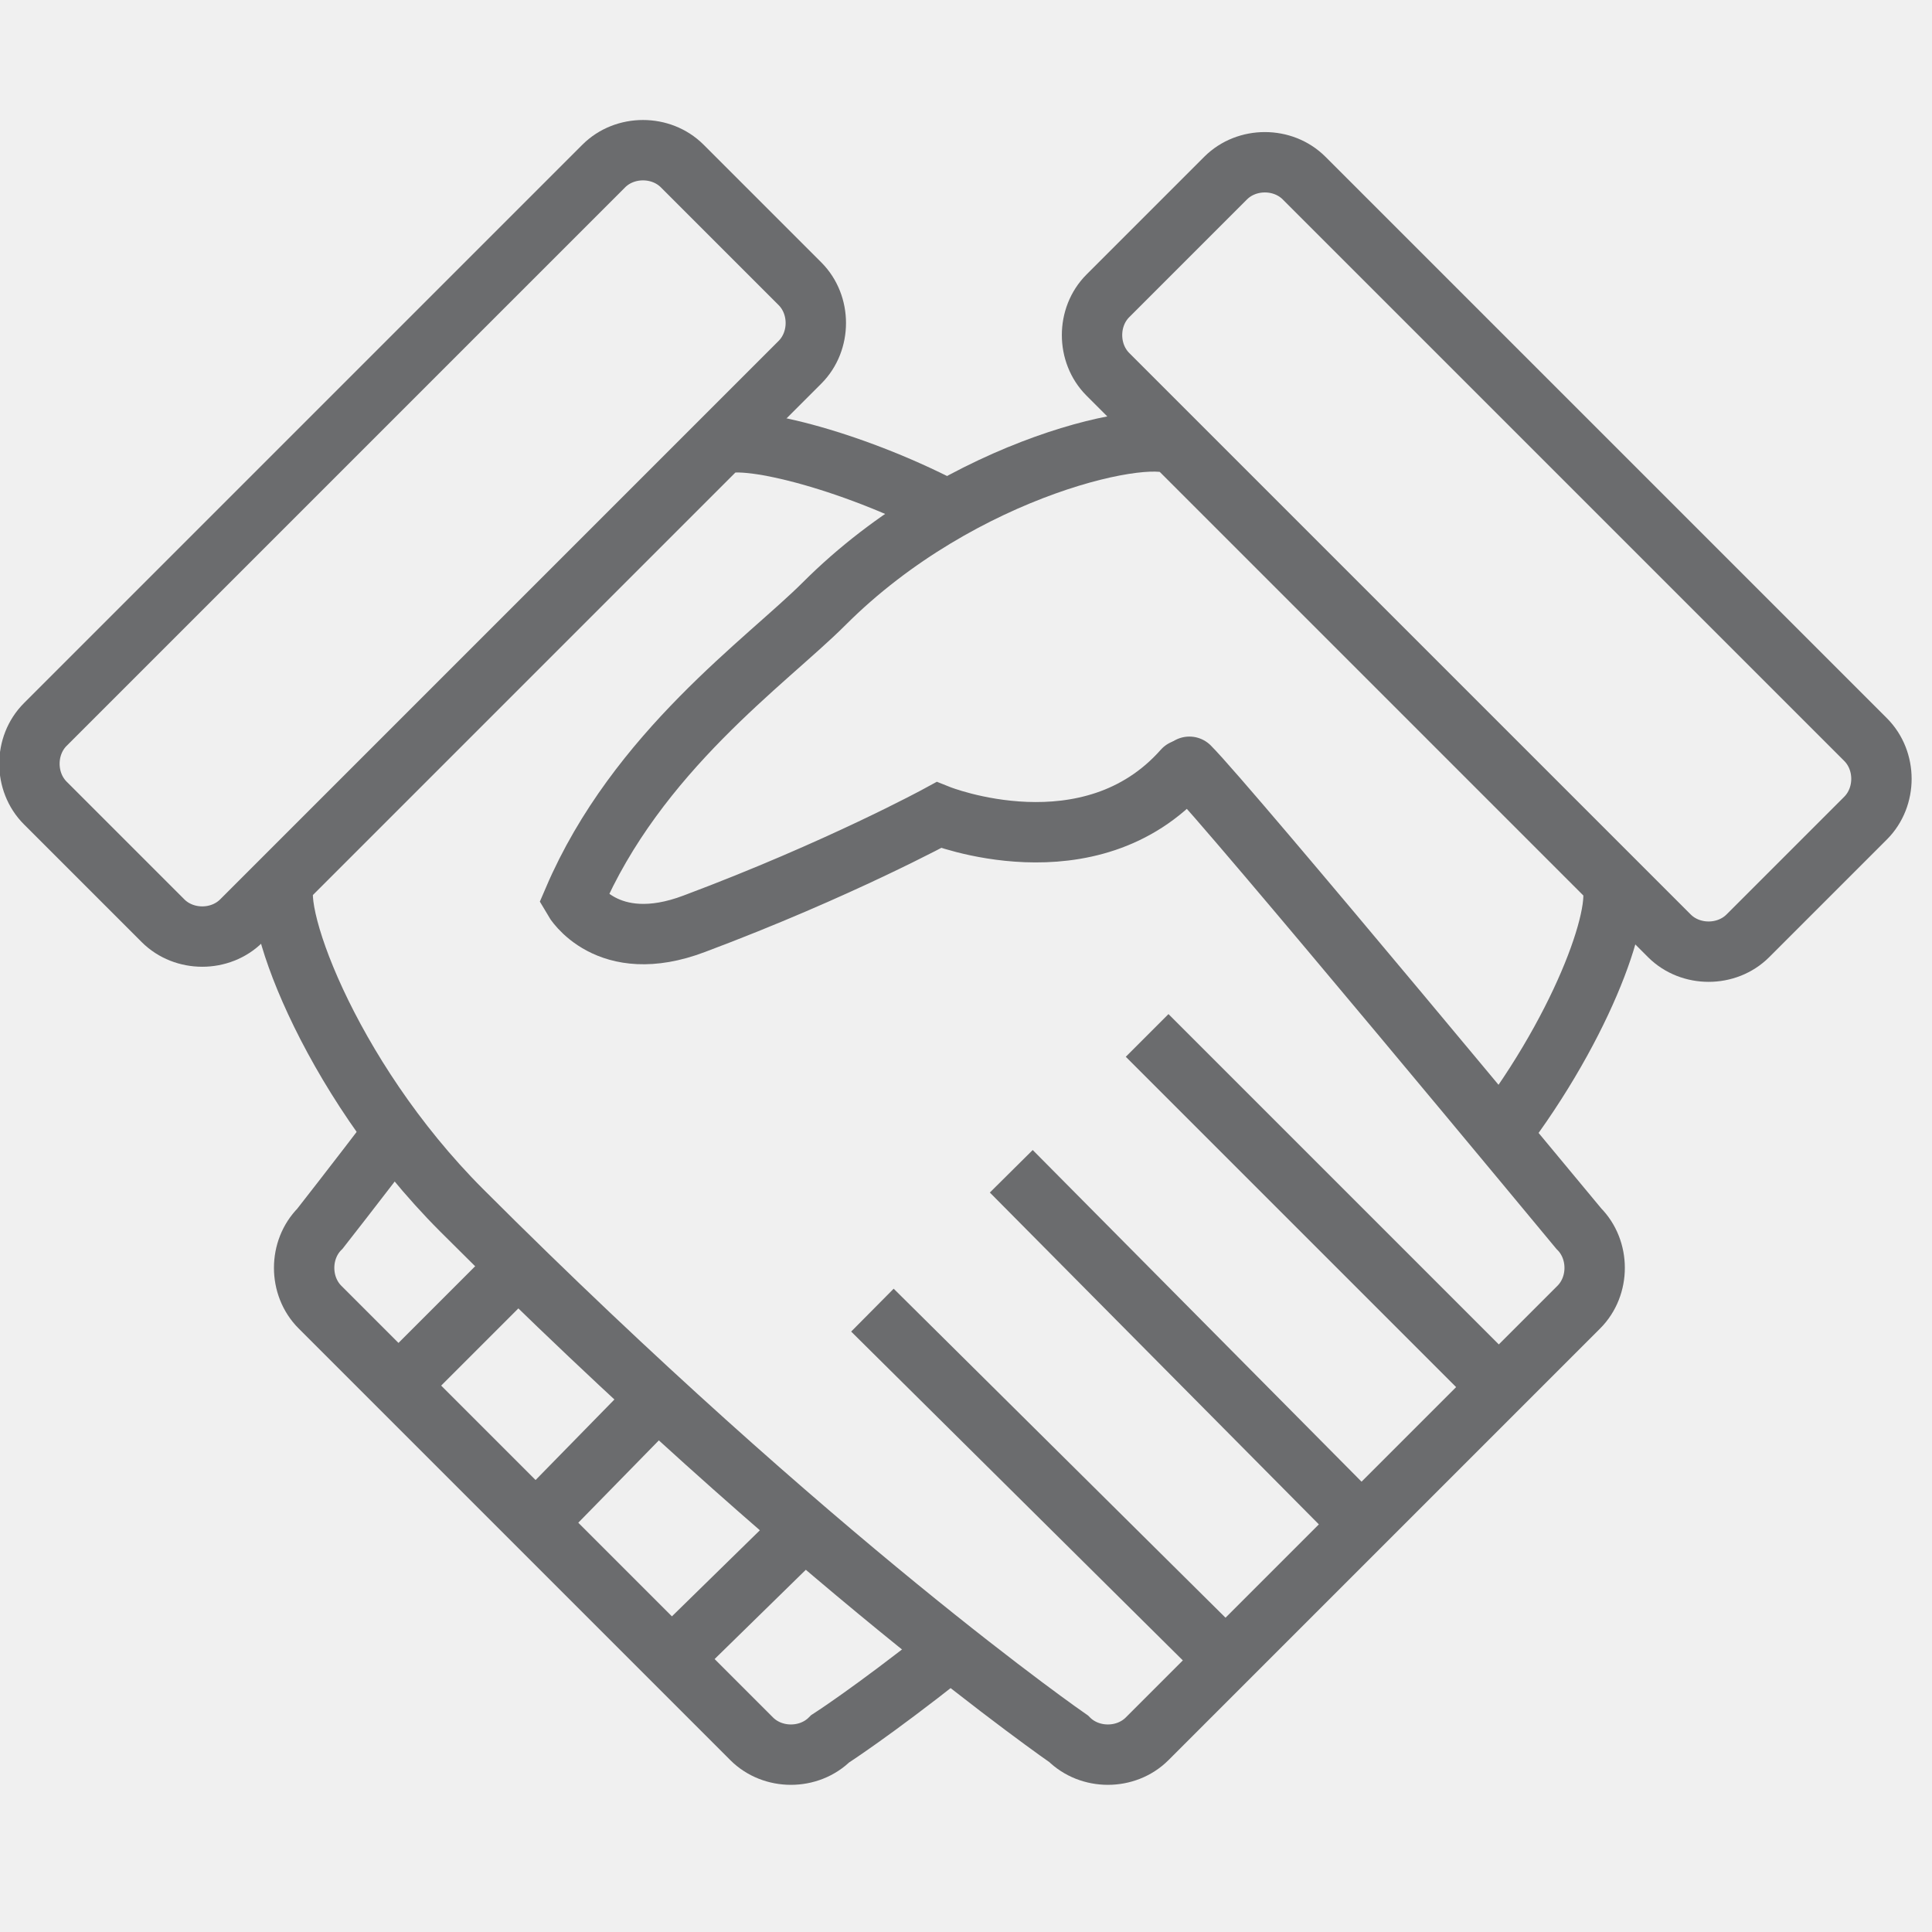
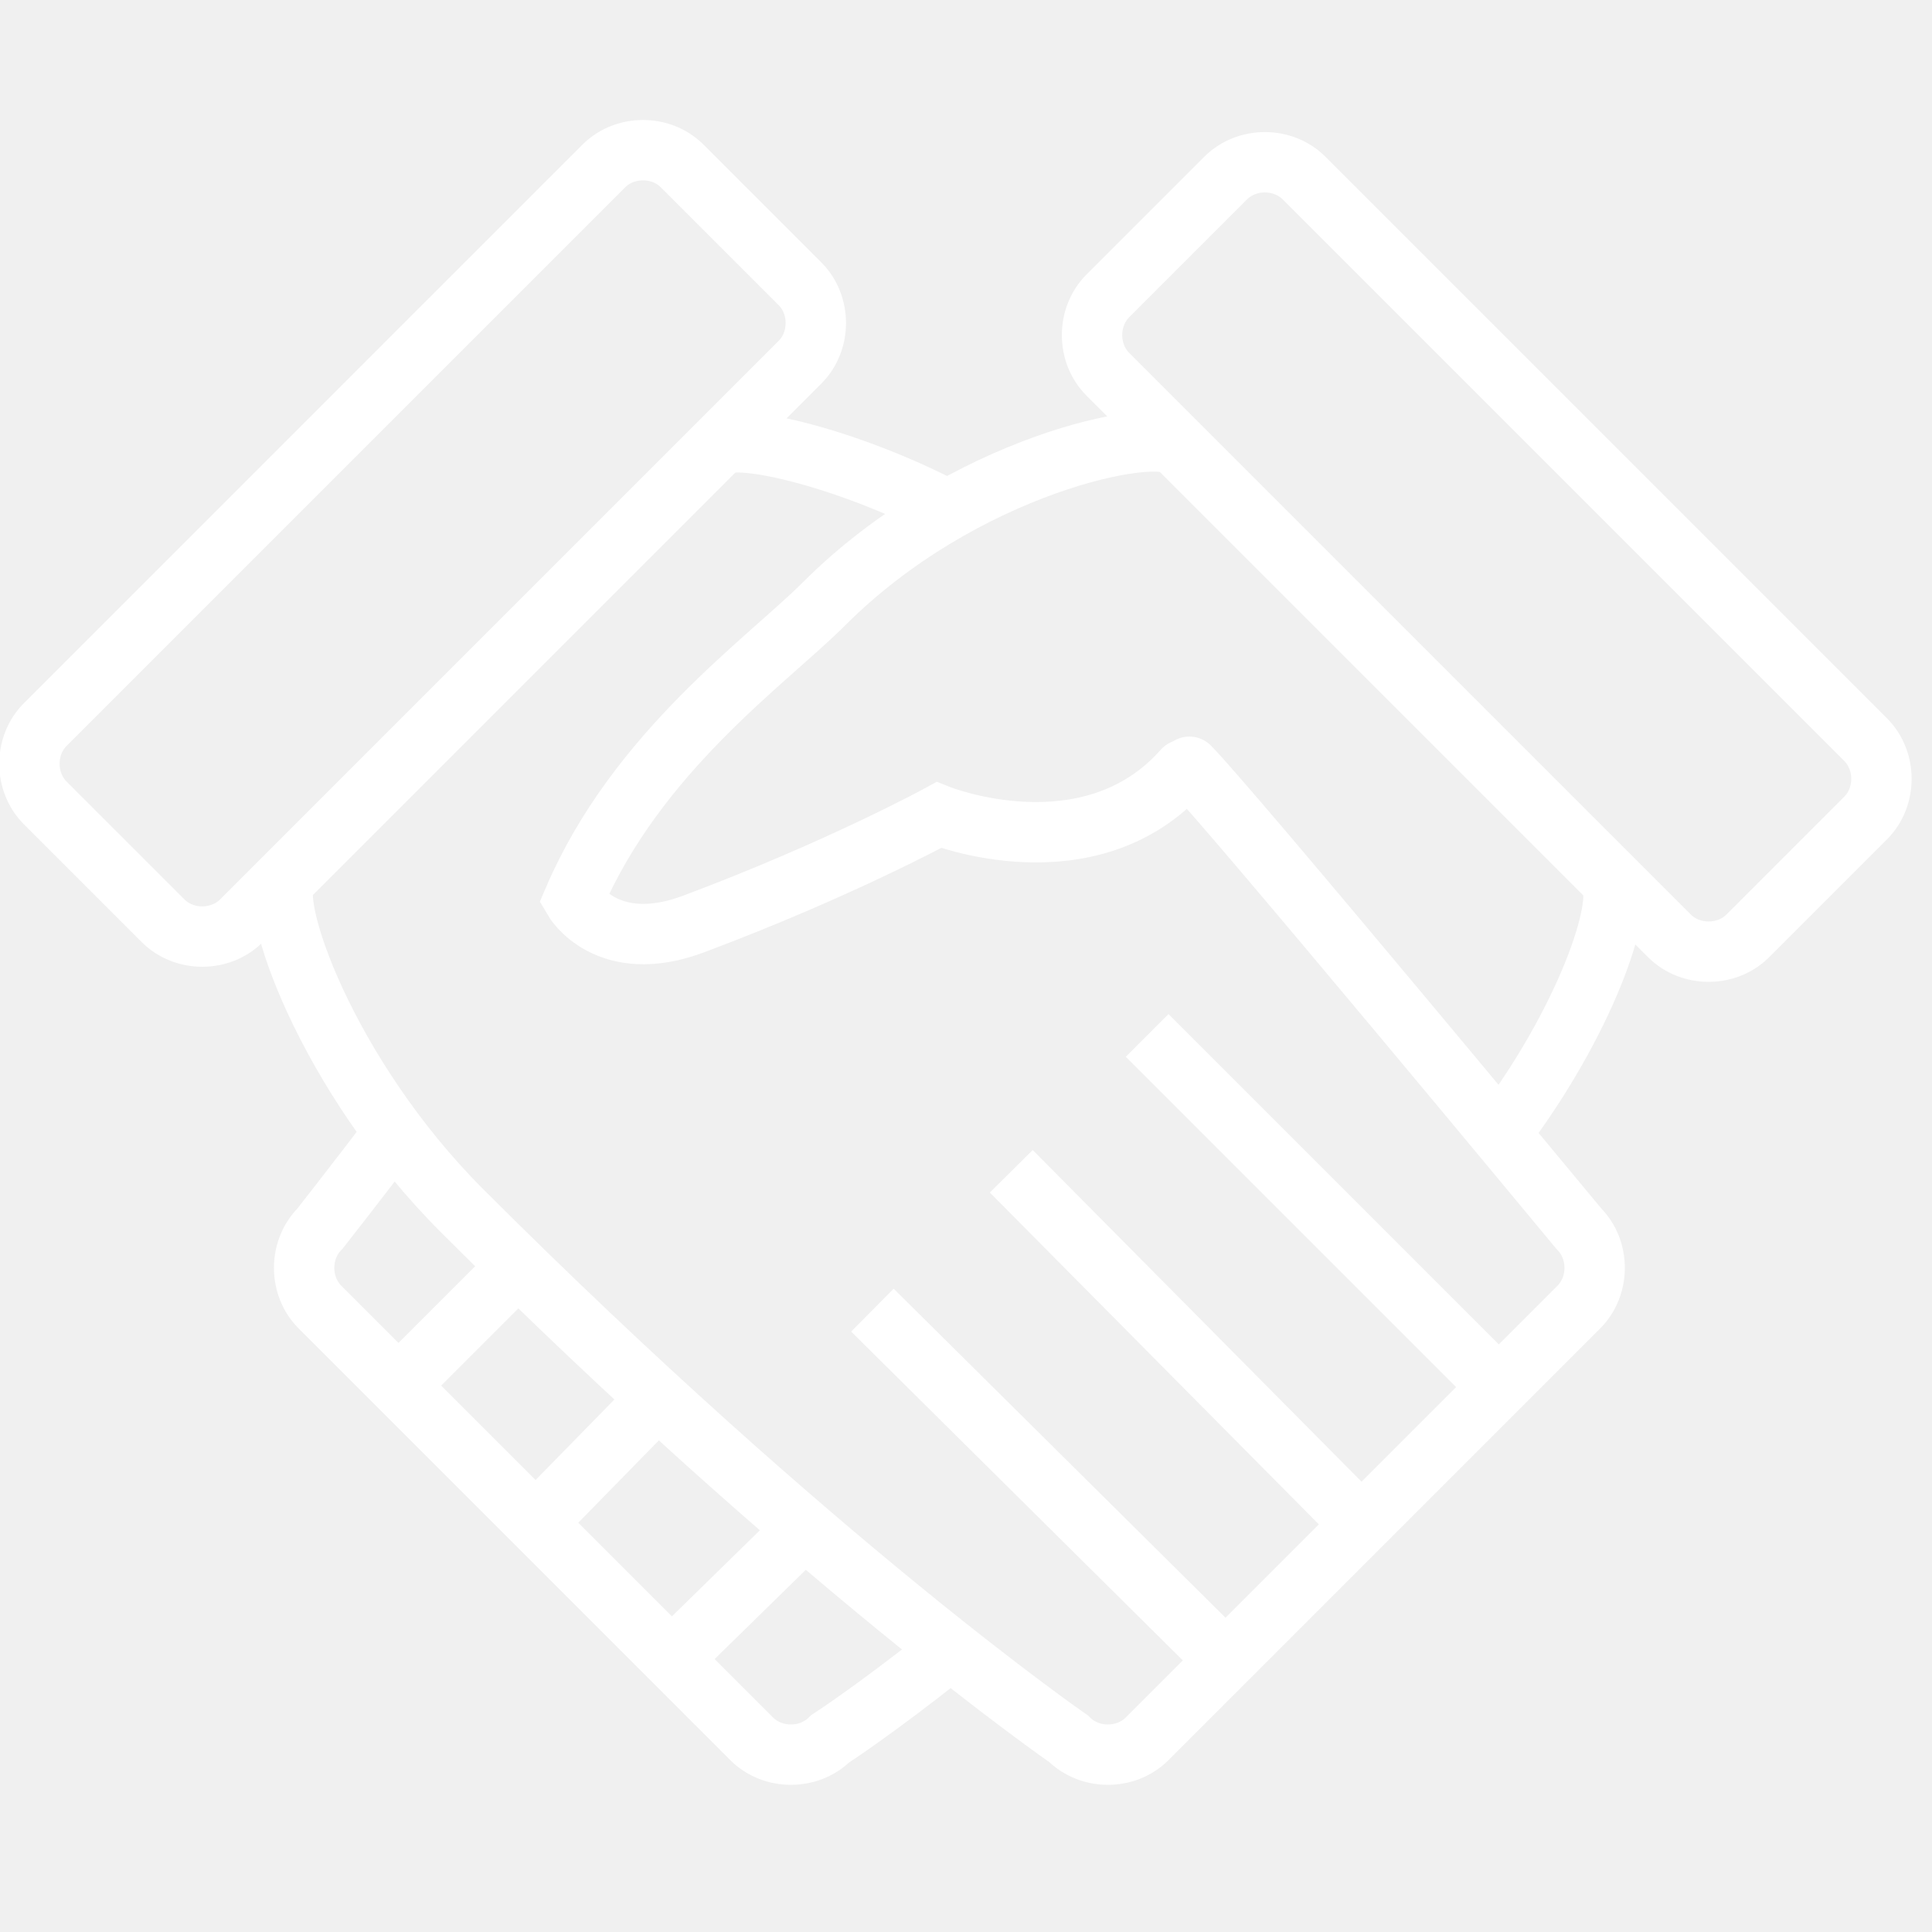
<svg xmlns="http://www.w3.org/2000/svg" version="1.1" id="Layer_1" width="800px" height="800px" viewBox="0 0 64 56" enable-background="new 0 0 64 56" xml:space="preserve">
  <g id="Page-1">
    <g id="Shake-hand" transform="translate(1, 1)">
-       <path id="Shape_3_" fill="none" stroke="#6B6C6E" stroke-width="2" d="M12.3,32.2    c-1.6,2.1-2.7,3.5-2.7,3.5c-0.7,0.7-0.7,1.9,0,2.6l14.3,14.3c0.7,0.7,1.9,0.7,2.6,0c0,0,1.4-0.9,3.8-2.8" />
-       <path id="Shape_4_" fill="none" stroke="#6B6C6E" stroke-width="2" d="M25.9,45.4L21.2,50" />
-       <path id="Shape_5_" fill="none" stroke="#6B6C6E" stroke-width="2" d="M21.3,40.8l-4.6,4.7" />
-       <path id="Shape_6_" fill="none" stroke="#6B6C6E" stroke-width="2" d="M16.8,36.3l-4.6,4.6" />
-       <path id="Shape_7_" fill="none" stroke="#6B6C6E" stroke-width="2" stroke-linecap="round" d="    M38.4,20.4c1.3,1.3,12.9,15.3,12.9,15.3c0.7,0.7,0.7,1.9,0,2.6L37,52.6c-0.7,0.7-1.9,0.7-2.6,0c0,0-8.4-5.8-20.1-17.5    c-4.5-4.5-6.5-10.3-5.8-11L22.8,9.8c0.5-0.5,4,0.3,7.2,1.9" />
-       <path id="Shape_8_" fill="none" stroke="#6B6C6E" stroke-width="2" stroke-linecap="round" d="    M48.9,32.3c2.8-3.8,4-7.6,3.4-8.2L38,9.8c-0.7-0.7-7.1,0.6-11.7,5.2c-1.9,1.9-6.2,4.9-8.3,9.8c0,0,1.1,1.9,4,0.8    c4.8-1.8,8.1-3.6,8.1-3.6s5,2,8.1-1.5" />
-       <path id="Shape_9_" fill="none" stroke="#6B6C6E" stroke-width="2" d="M25.5,4.4    c0.7,0.7,0.7,1.9,0,2.6L7,25.5c-0.7,0.7-1.9,0.7-2.6,0l-3.9-3.9c-0.7-0.7-0.7-1.9,0-2.6L19,0.5c0.7-0.7,1.9-0.7,2.6,0L25.5,4.4    L25.5,4.4z" />
-       <path id="Shape_10_" fill="none" stroke="#6B6C6E" stroke-width="2" d="M35.7,4.8    c-0.7,0.7-0.7,1.9,0,2.6L54.3,26c0.7,0.7,1.9,0.7,2.6,0l3.9-3.9c0.7-0.7,0.7-1.9,0-2.6L42.2,0.9c-0.7-0.7-1.9-0.7-2.6,0L35.7,4.8    L35.7,4.8z" />
-       <path id="Shape" fill="none" stroke="#6B6C6E" stroke-width="2" d="M27.9,38.4L39.6,50" />
-       <path id="Shape_1_" fill="none" stroke="#6B6C6E" stroke-width="2" d="M32.5,33.8l11.6,11.7" />
-       <path id="Shape_2_" fill="none" stroke="#6B6C6E" stroke-width="2" d="M37,29.3l11.6,11.6" />
+       <path id="Shape_3_" fill="none" stroke="#fff" stroke-width="2" d="M12.3,32.2    c-1.6,2.1-2.7,3.5-2.7,3.5c-0.7,0.7-0.7,1.9,0,2.6l14.3,14.3c0.7,0.7,1.9,0.7,2.6,0c0,0,1.4-0.9,3.8-2.8" />
+       <path id="Shape_4_" fill="none" stroke="#fff" stroke-width="2" d="M25.9,45.4L21.2,50" />
+       <path id="Shape_5_" fill="none" stroke="#fff" stroke-width="2" d="M21.3,40.8l-4.6,4.7" />
+       <path id="Shape_6_" fill="none" stroke="#fff" stroke-width="2" d="M16.8,36.3l-4.6,4.6" />
+       <path id="Shape_7_" fill="none" stroke="#fff" stroke-width="2" stroke-linecap="round" d="    M38.4,20.4c1.3,1.3,12.9,15.3,12.9,15.3c0.7,0.7,0.7,1.9,0,2.6L37,52.6c-0.7,0.7-1.9,0.7-2.6,0c0,0-8.4-5.8-20.1-17.5    c-4.5-4.5-6.5-10.3-5.8-11L22.8,9.8c0.5-0.5,4,0.3,7.2,1.9" />
+       <path id="Shape_8_" fill="none" stroke="#fff" stroke-width="2" stroke-linecap="round" d="    M48.9,32.3c2.8-3.8,4-7.6,3.4-8.2L38,9.8c-0.7-0.7-7.1,0.6-11.7,5.2c-1.9,1.9-6.2,4.9-8.3,9.8c0,0,1.1,1.9,4,0.8    c4.8-1.8,8.1-3.6,8.1-3.6s5,2,8.1-1.5" />
+       <path id="Shape_9_" fill="none" stroke="#fff" stroke-width="2" d="M25.5,4.4    c0.7,0.7,0.7,1.9,0,2.6L7,25.5c-0.7,0.7-1.9,0.7-2.6,0l-3.9-3.9c-0.7-0.7-0.7-1.9,0-2.6L19,0.5c0.7-0.7,1.9-0.7,2.6,0L25.5,4.4    L25.5,4.4z" />
+       <path id="Shape_10_" fill="none" stroke="#fff" stroke-width="2" d="M35.7,4.8    c-0.7,0.7-0.7,1.9,0,2.6L54.3,26c0.7,0.7,1.9,0.7,2.6,0l3.9-3.9c0.7-0.7,0.7-1.9,0-2.6L42.2,0.9c-0.7-0.7-1.9-0.7-2.6,0L35.7,4.8    L35.7,4.8z" />
+       <path id="Shape" fill="none" stroke="#fff" stroke-width="2" d="M27.9,38.4L39.6,50" />
+       <path id="Shape_1_" fill="none" stroke="#fff" stroke-width="2" d="M32.5,33.8l11.6,11.7" />
+       <path id="Shape_2_" fill="none" stroke="#fff" stroke-width="2" d="M37,29.3l11.6,11.6" />
    </g>
  </g>
</svg>
